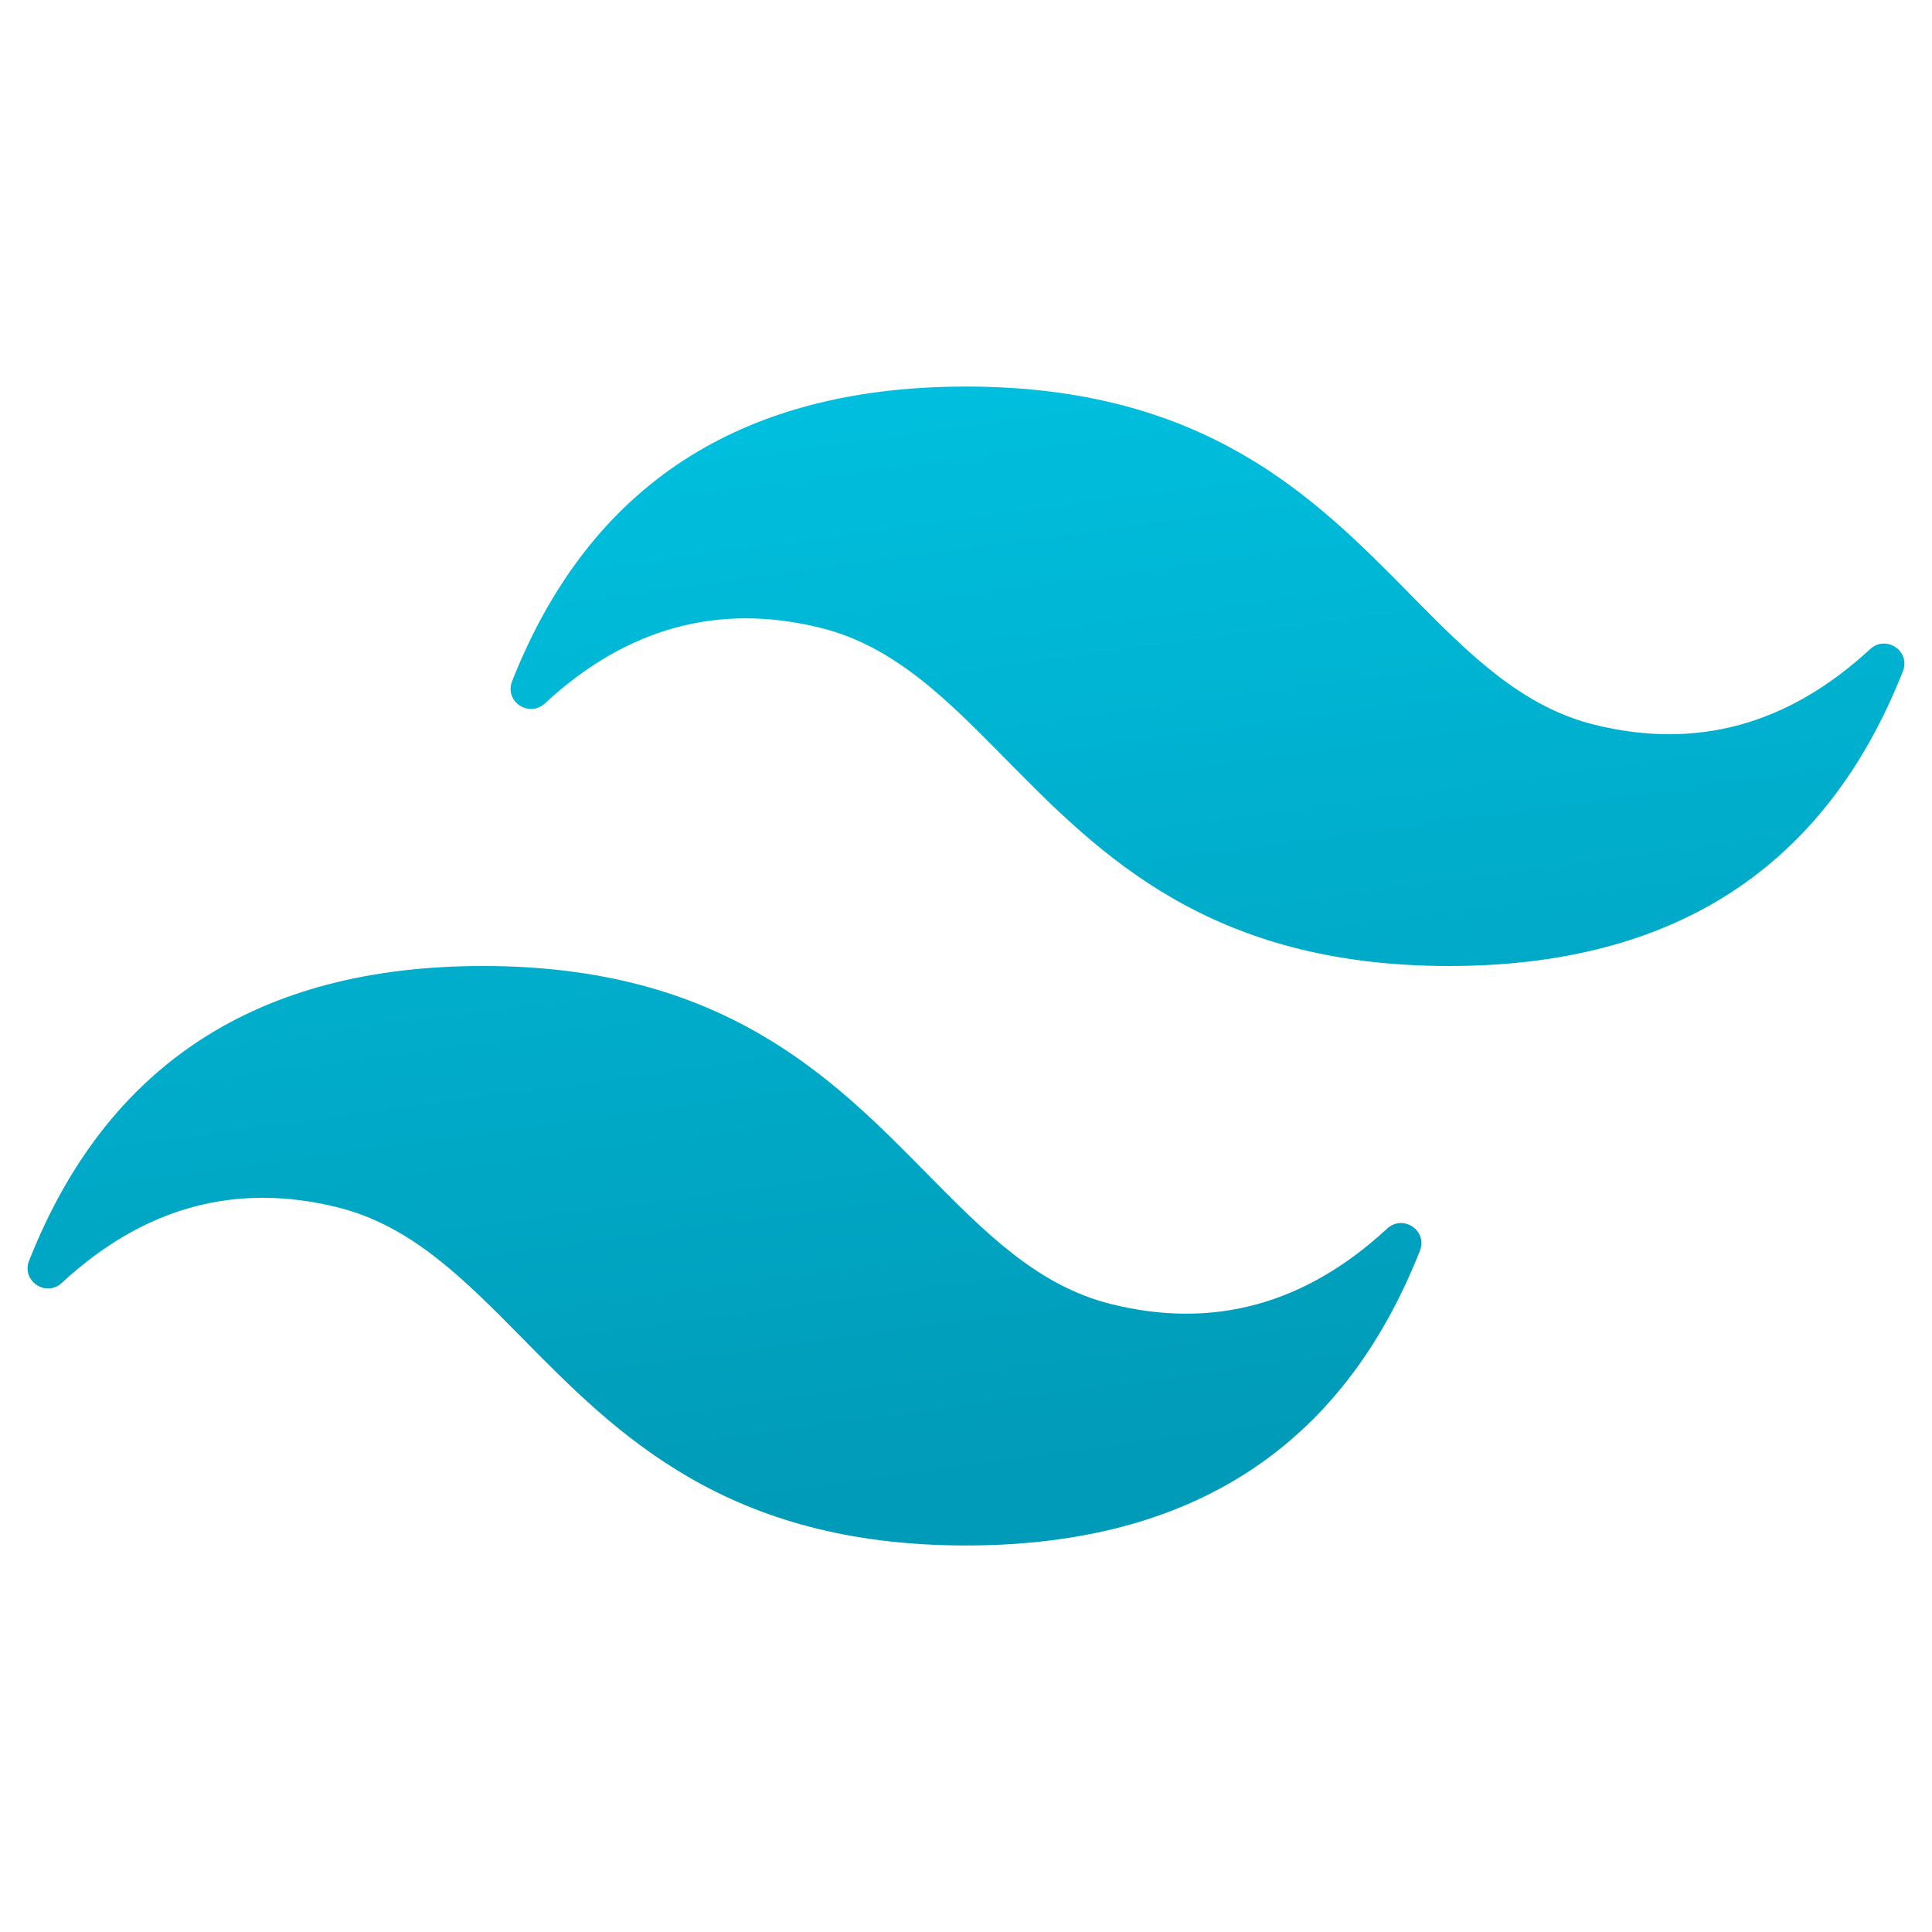
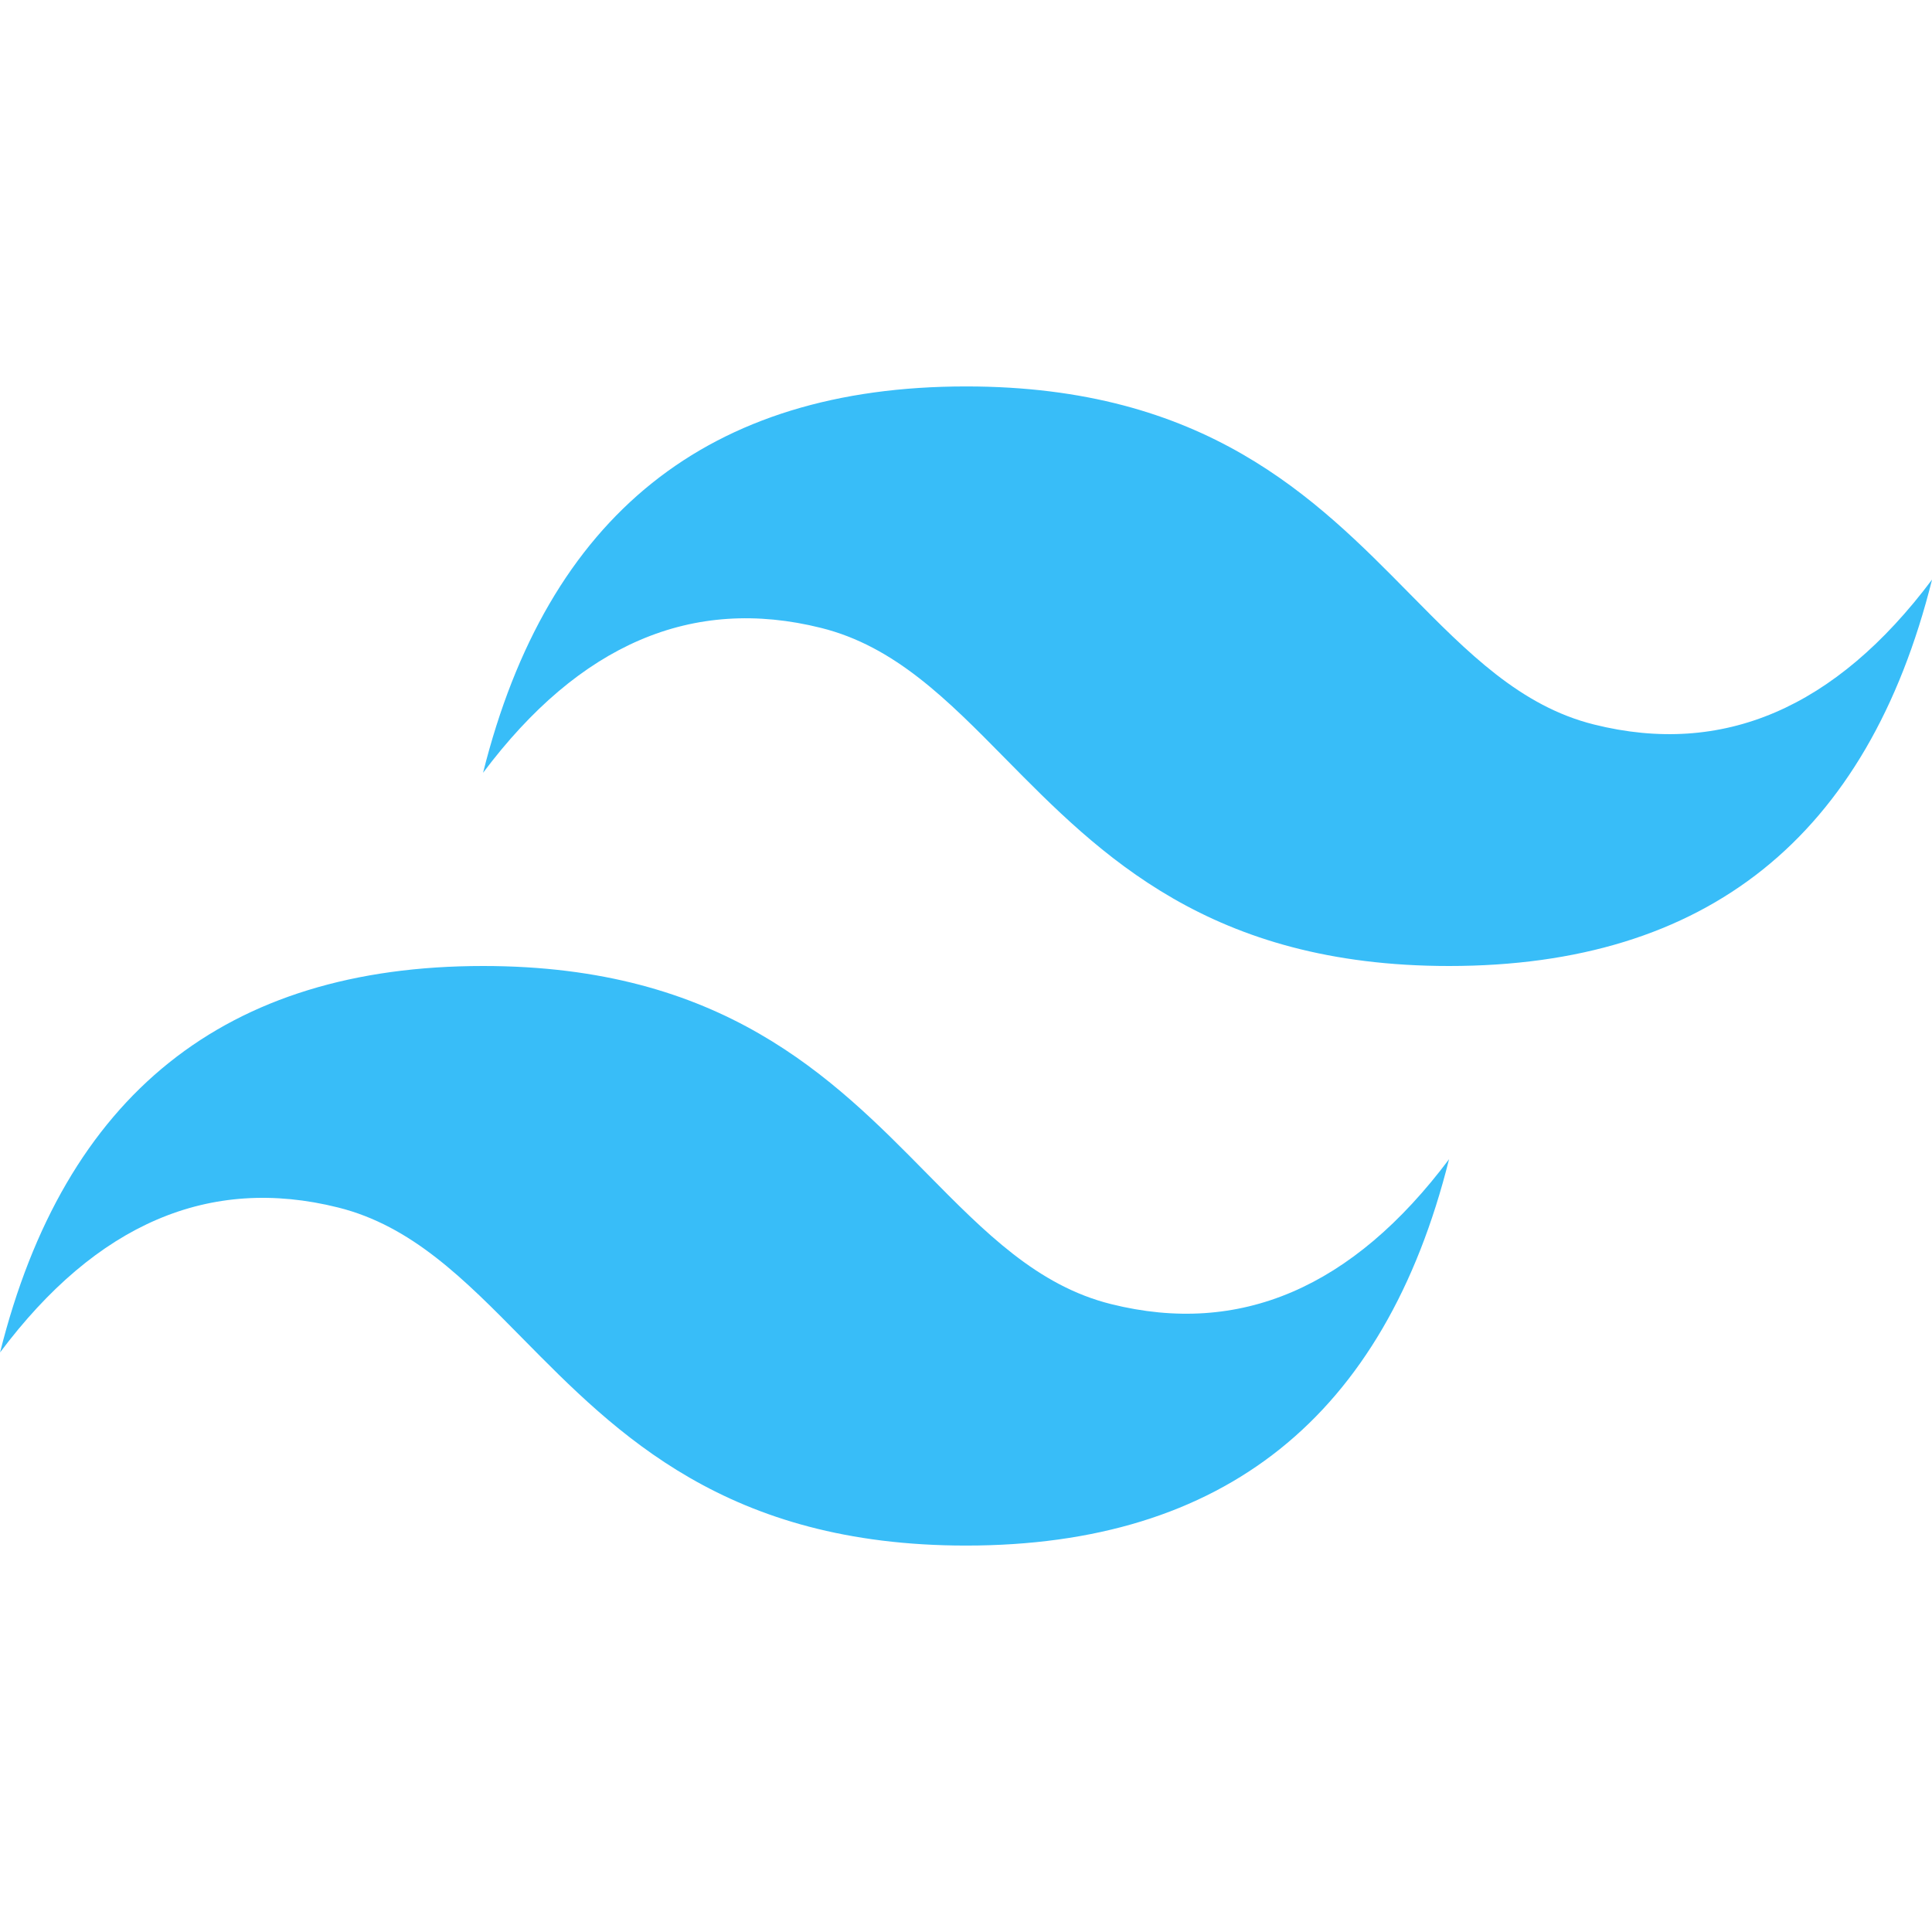
- <svg xmlns="http://www.w3.org/2000/svg" viewBox="0 0 48 48" width="48px" height="48px">
-   <linearGradient id="iOmQfjoCC4Hw6zVwRjSDha" x1="21.861" x2="25.703" y1="8.237" y2="36.552" gradientUnits="userSpaceOnUse">
-     <stop offset="0" stop-color="#00c1e0" />
-     <stop offset="1" stop-color="#009bb8" />
-   </linearGradient>
-   <path fill="url(#iOmQfjoCC4Hw6zVwRjSDha)" d="M24,9.604c-5.589,0-9.347,2.439-11.276,7.318c-0.2,0.505,0.417,0.92,0.816,0.551 c2.035-1.882,4.322-2.505,6.86-1.871c1.826,0.456,3.131,1.781,4.576,3.247C27.328,21.236,30.051,24,36,24 c5.589,0,9.348-2.44,11.276-7.319c0.2-0.505-0.417-0.92-0.816-0.551c-2.035,1.882-4.322,2.506-6.86,1.872 c-1.825-0.456-3.13-1.781-4.575-3.247C32.672,12.367,29.948,9.604,24,9.604L24,9.604z M12,24c-5.589,0-9.348,2.44-11.276,7.319 c-0.2,0.505,0.417,0.92,0.816,0.551c2.035-1.882,4.322-2.506,6.86-1.871c1.825,0.457,3.13,1.781,4.575,3.246 c2.353,2.388,5.077,5.152,11.025,5.152c5.589,0,9.348-2.44,11.276-7.319c0.2-0.505-0.417-0.92-0.816-0.551 c-2.035,1.882-4.322,2.506-6.86,1.871c-1.826-0.456-3.131-1.781-4.576-3.246C20.672,26.764,17.949,24,12,24L12,24z" />
+ <svg xmlns="http://www.w3.org/2000/svg" viewBox="0 0 128 128">
+   <path d="M64.004 25.602c-17.067 0-27.73 8.53-32 25.597 6.398-8.531 13.867-11.73 22.398-9.597 4.871 1.214 8.352 4.746 12.207 8.66C72.883 56.629 80.145 64 96.004 64c17.066 0 27.73-8.531 32-25.602-6.399 8.536-13.867 11.735-22.399 9.602-4.87-1.215-8.347-4.746-12.207-8.66-6.27-6.367-13.53-13.738-29.394-13.738zM32.004 64c-17.066 0-27.73 8.531-32 25.602C6.402 81.066 13.87 77.867 22.402 80c4.871 1.215 8.352 4.746 12.207 8.66 6.274 6.367 13.536 13.738 29.395 13.738 17.066 0 27.73-8.53 32-25.597-6.399 8.531-13.867 11.73-22.399 9.597-4.87-1.214-8.347-4.746-12.207-8.66C55.128 71.371 47.868 64 32.004 64zm0 0" fill="#38bdf8" />
</svg>
